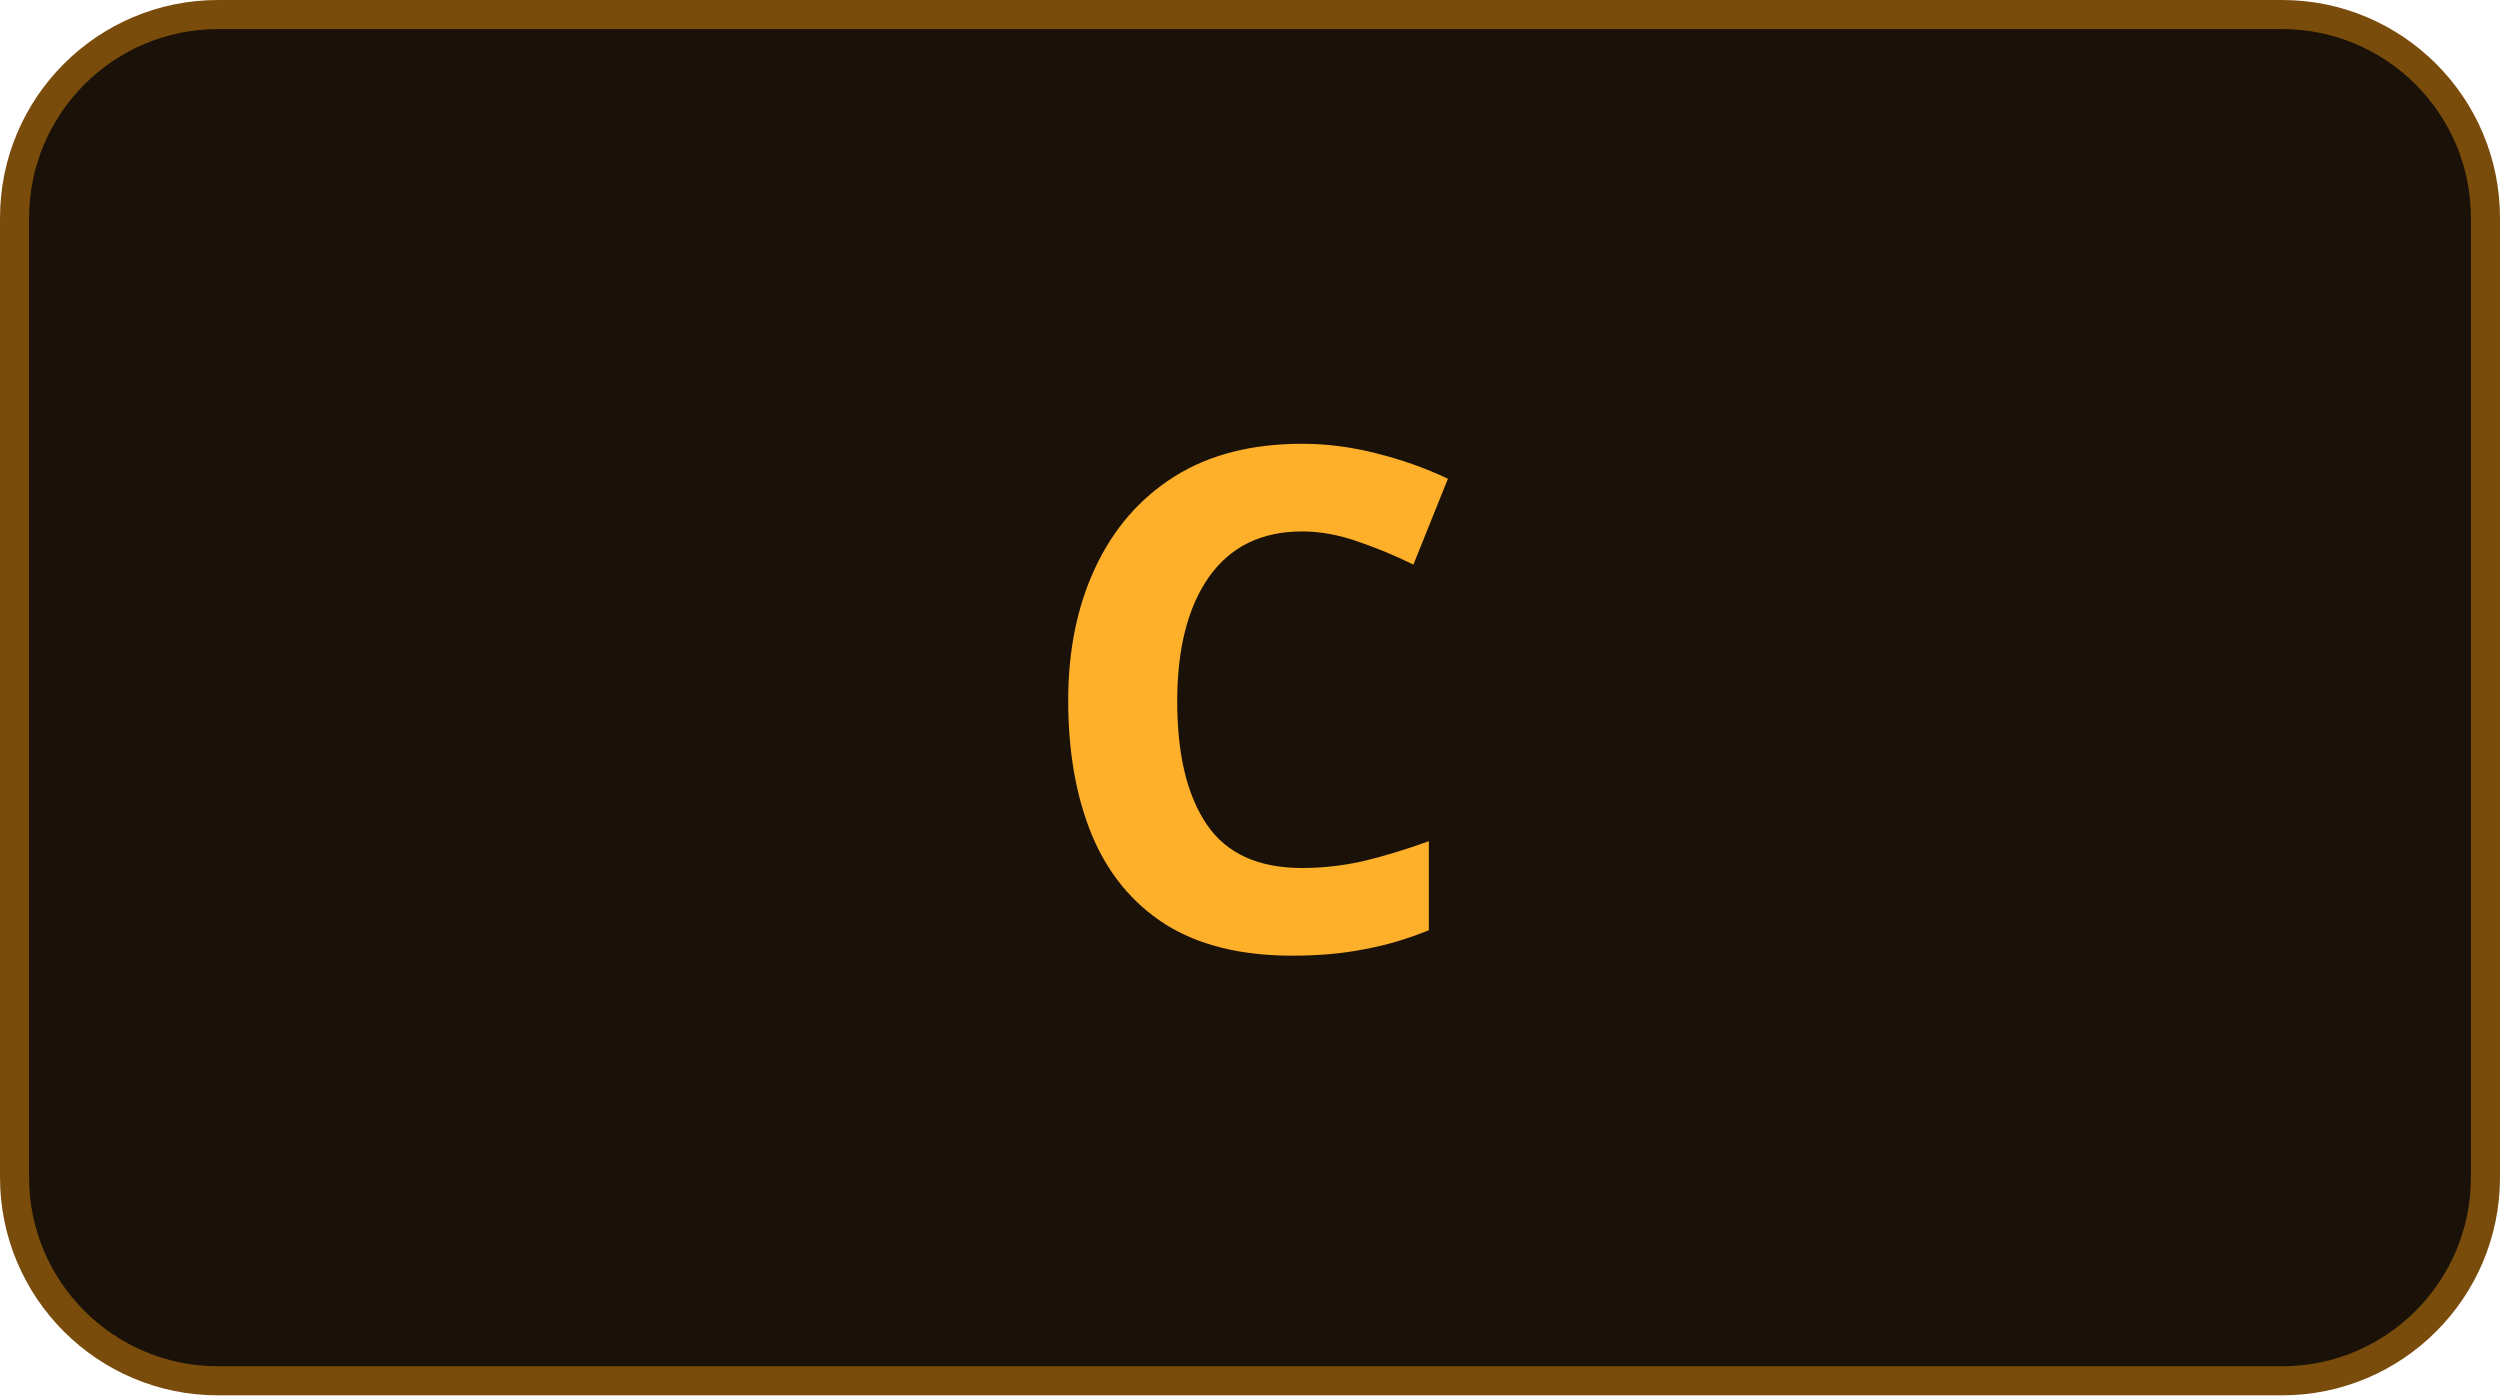
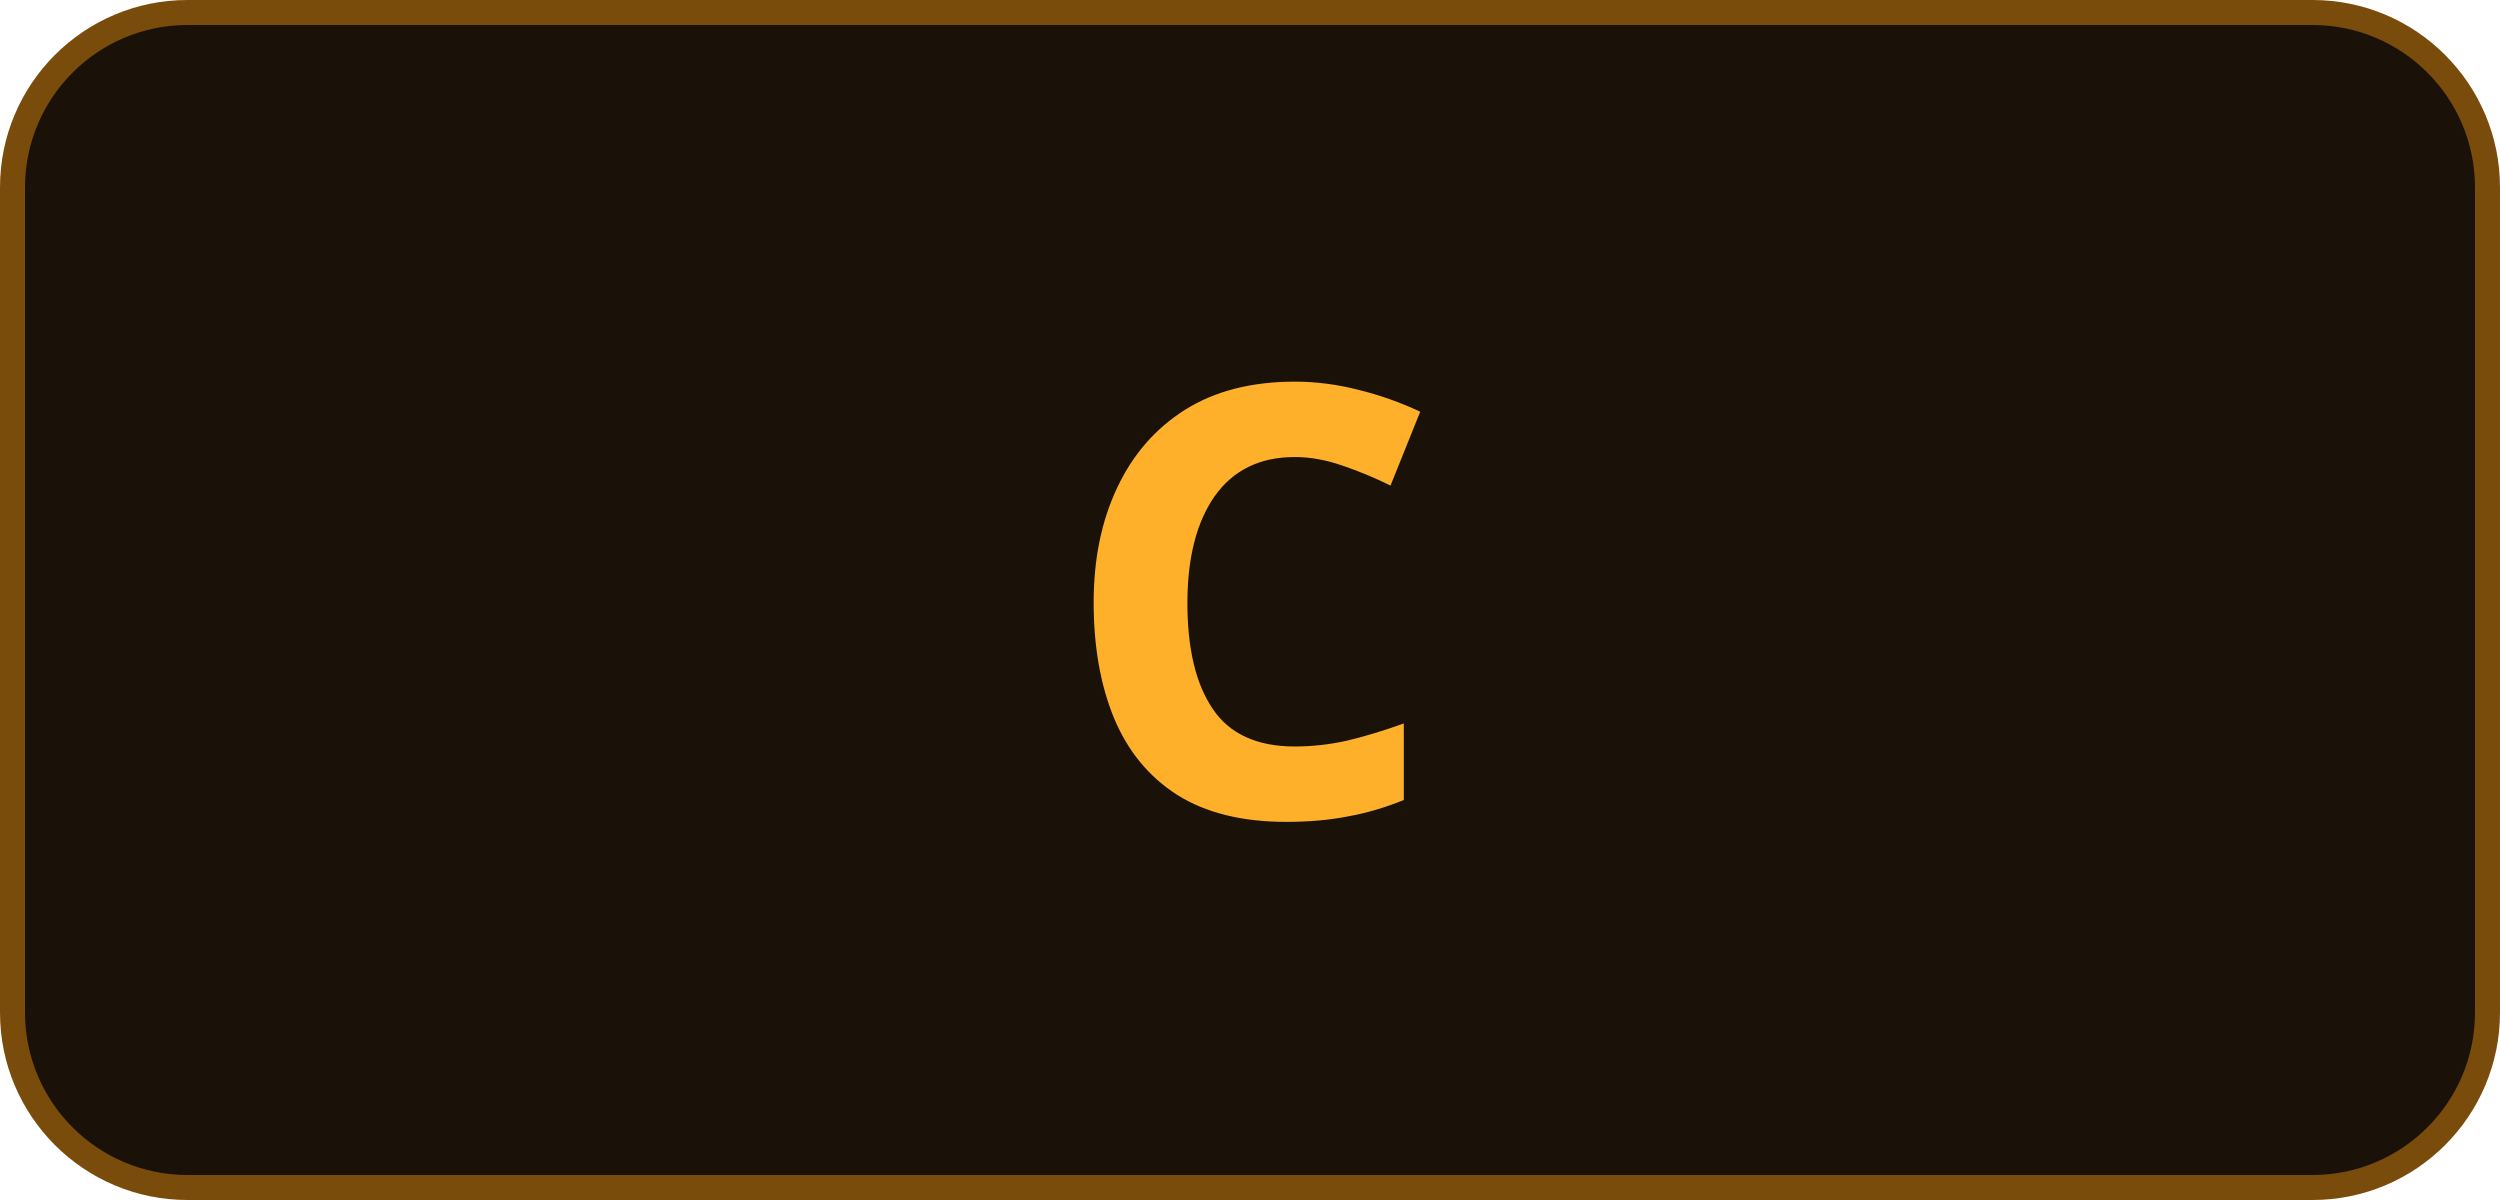
- <svg xmlns="http://www.w3.org/2000/svg" width="86" height="48" viewBox="0 0 86 48">
-   <rect x="0.5" y="0.5" width="85" height="47" rx="7" fill="#1a1208" stroke="#7a4c0c" />
-   <text x="43" y="32.64" font-family="Titillium Web" font-size="24" font-weight="700" fill="#ffb02a" text-anchor="middle">C</text>
+ <svg xmlns="http://www.w3.org/2000/svg" width="100" height="48" viewBox="0 0 100 48">
+   <rect x="0.5" y="0.5" width="99" height="47" rx="7" fill="#1a1208" stroke="#7a4c0c" />
+   <text x="50" y="32.64" font-family="Titillium Web" font-size="24" font-weight="700" fill="#ffb02a" text-anchor="middle">C</text>
</svg>
